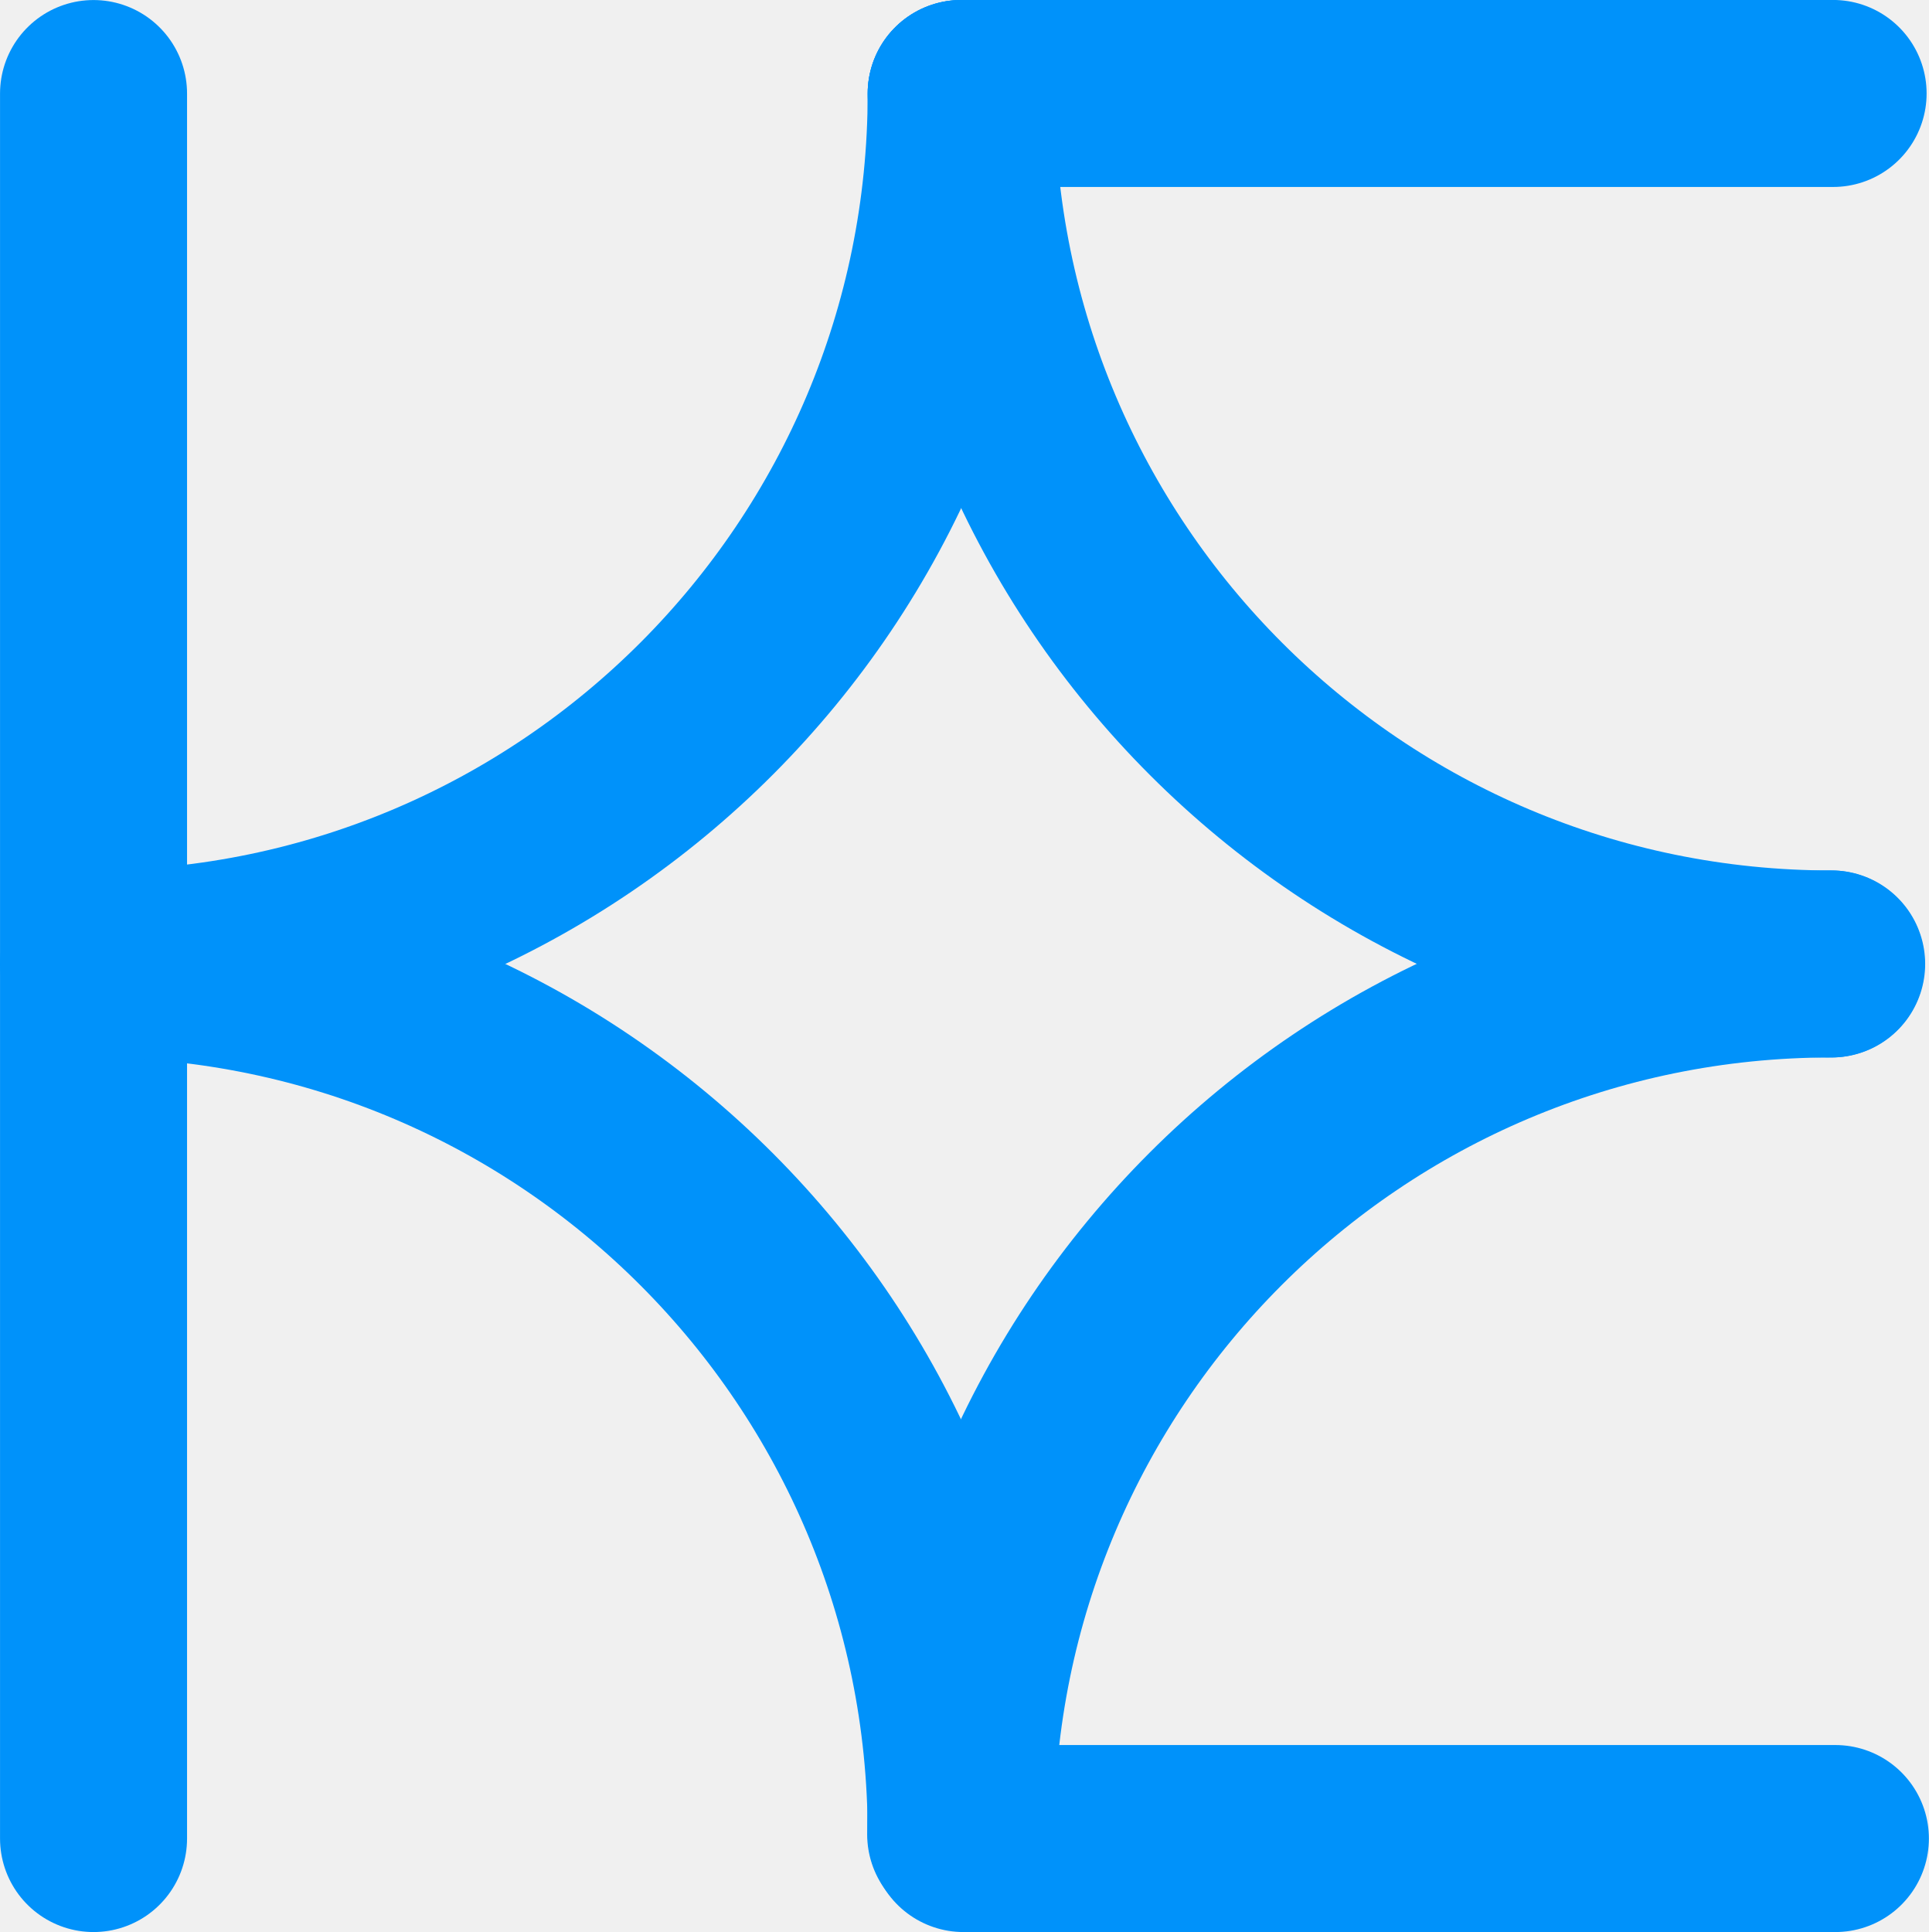
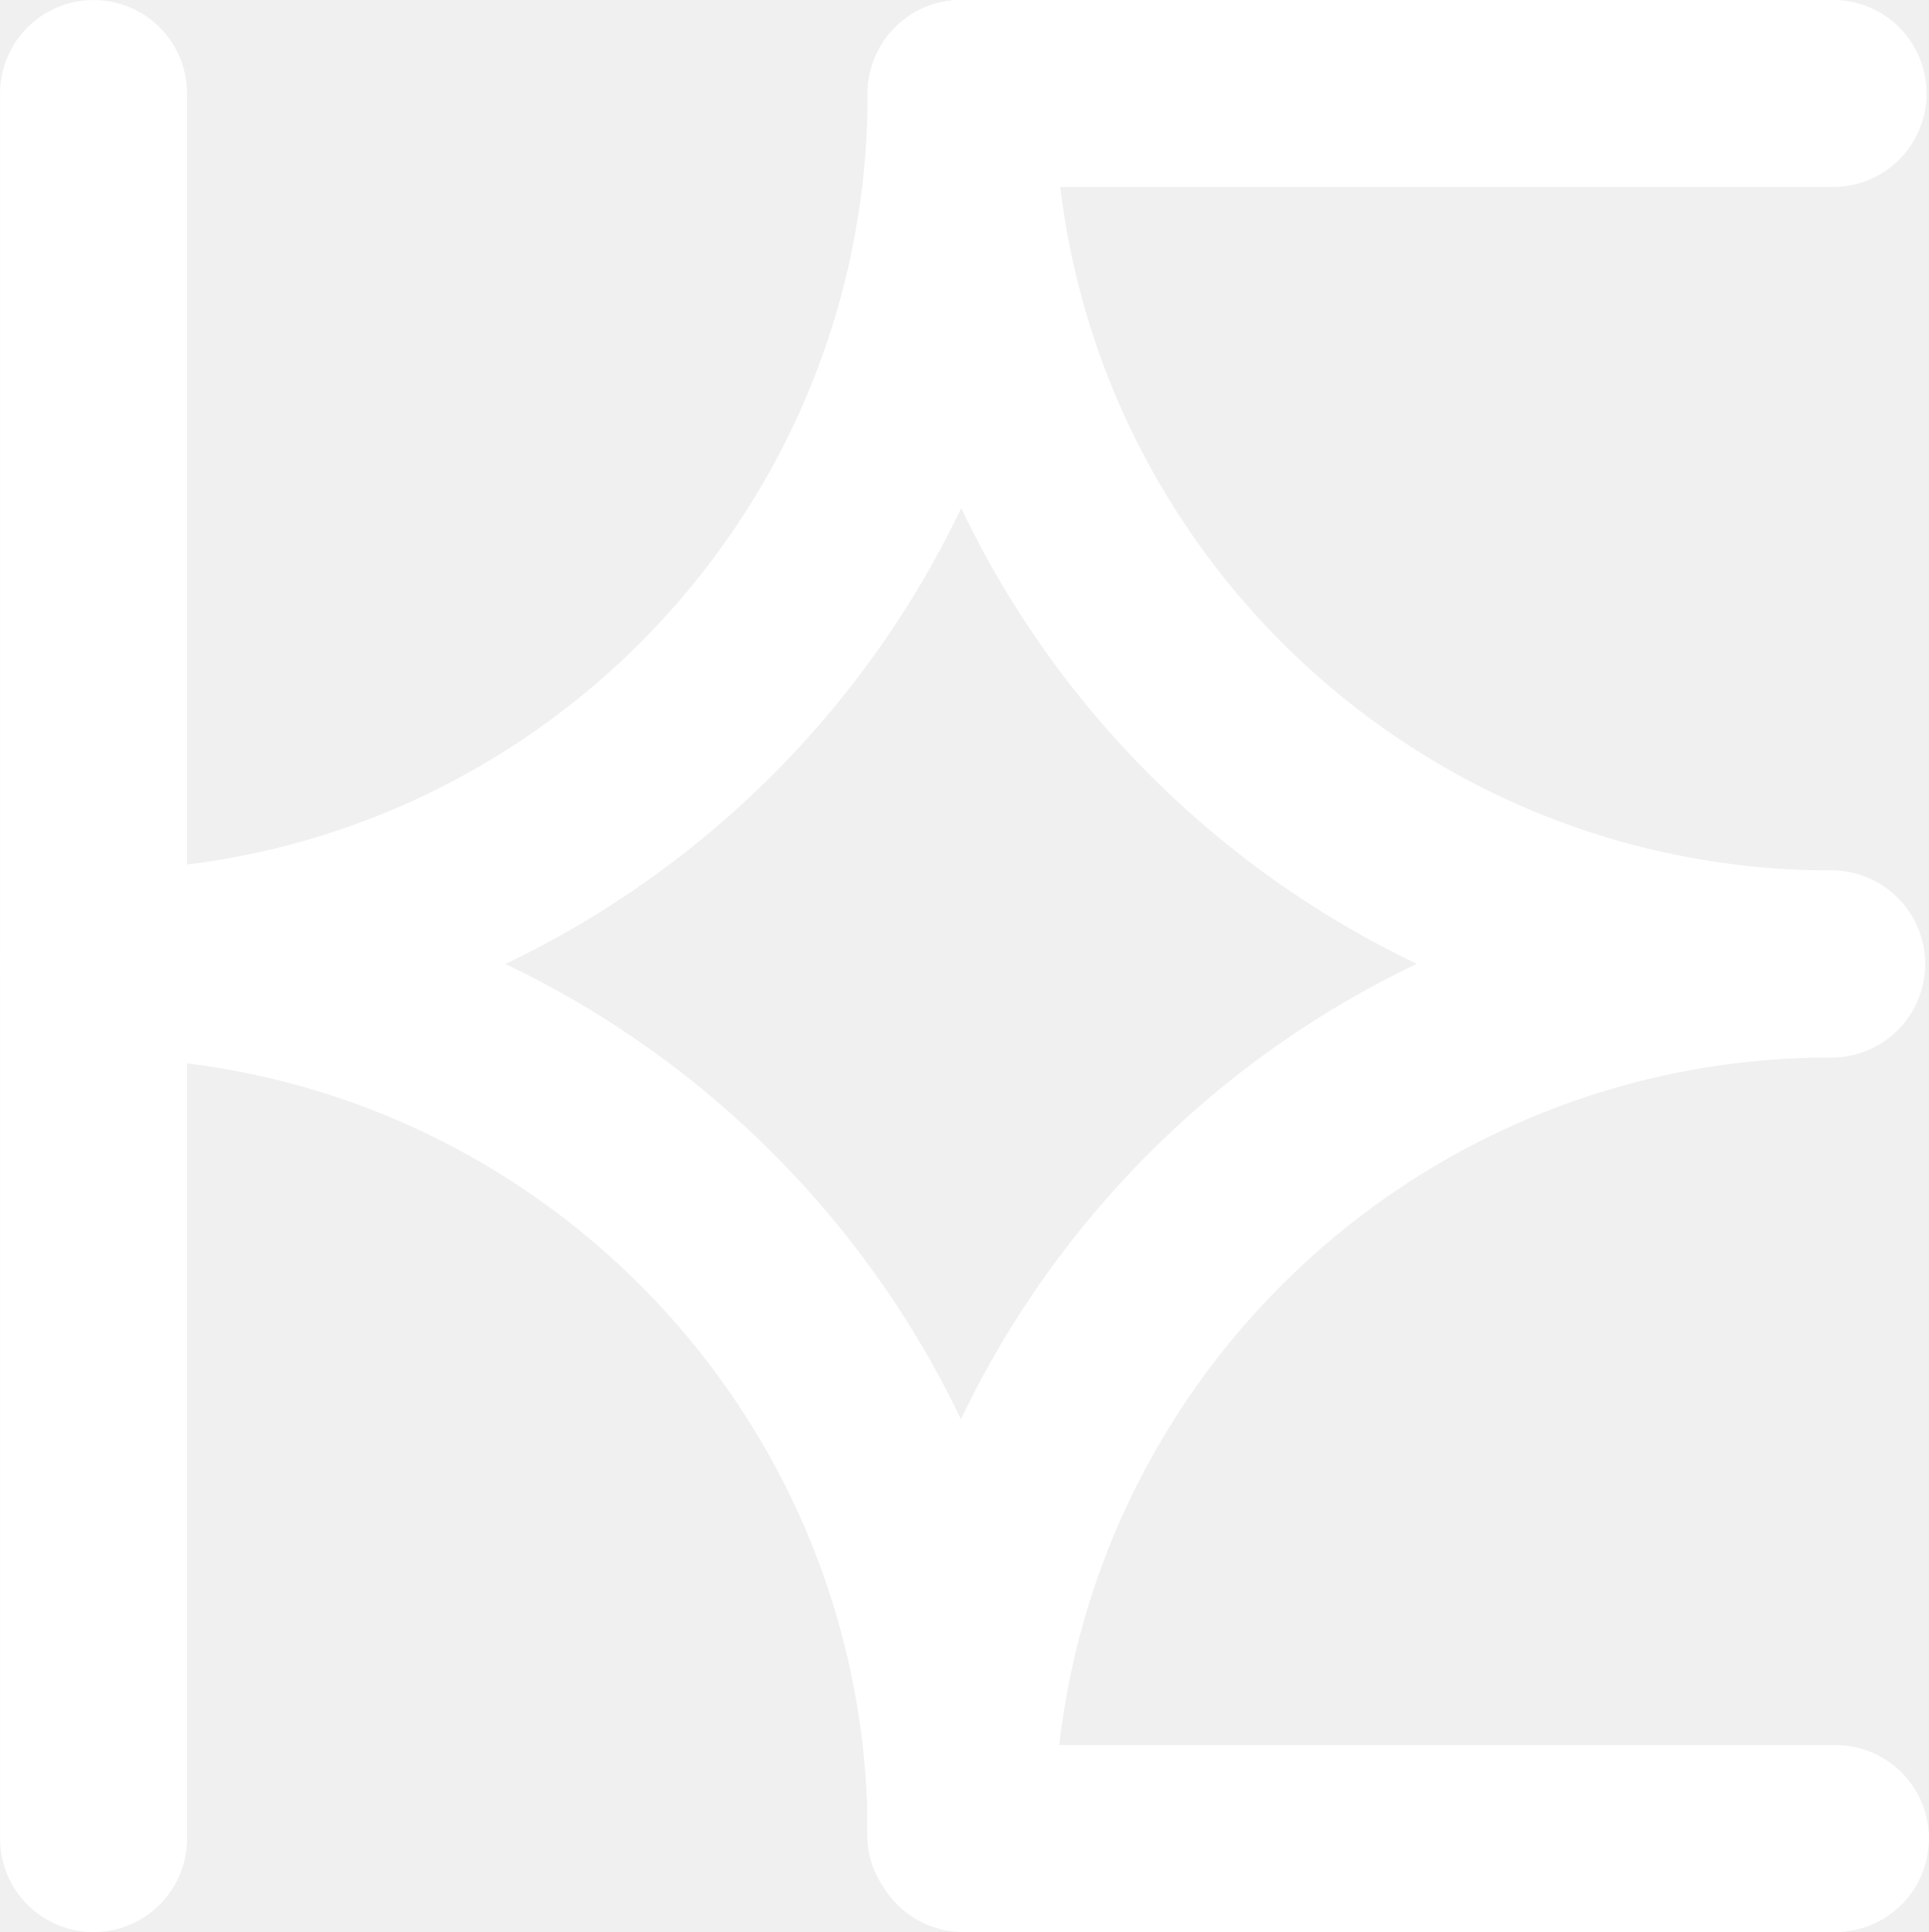
<svg xmlns="http://www.w3.org/2000/svg" width="22.691mm" height="22.729mm" viewBox="0 0 22.691 22.729" version="1.1" id="svg1">
  <defs id="defs1" />
  <g id="layer1" transform="translate(-251.3756,251.3235)">
-     <path style="fill:none;fill-opacity:1;stroke:#0092fa;stroke-width:2.2;stroke-linecap:round;stroke-linejoin:round;stroke-dasharray:none;stroke-opacity:1" d="m 262.71,-229.694 h 10.257" id="path34-3-5-1-1-5-5" />
-     <path style="fill:none;fill-opacity:1;stroke:#0092fa;stroke-width:2.2;stroke-linecap:round;stroke-linejoin:round;stroke-dasharray:none;stroke-opacity:1" d="M 262.683,-250.224 H 272.94" id="path34-3-5-1-1-9-6-9" />
-     <path style="fill:none;fill-opacity:1;stroke:#0092fa;stroke-width:2.2;stroke-linecap:round;stroke-linejoin:round;stroke-dasharray:none;stroke-opacity:1" d="m 252.476,-229.694 v -20.529" id="path34-3-5-1-1-9-7-79-0" />
-     <path style="fill:none;stroke:#0092fa;stroke-width:2.2;stroke-linecap:round;stroke-linejoin:round;stroke-dasharray:none;stroke-opacity:1" id="path2-90-4-9" d="m 252.481,239.983 a 10.24,10.24 0 0 1 10.202,10.24" transform="scale(1,-1)" />
-     <path style="fill:none;stroke:#0092fa;stroke-width:2.2;stroke-linecap:round;stroke-linejoin:round;stroke-dasharray:none;stroke-opacity:1" id="path2-6-2-1-3" d="m 252.476,-239.983 a 10.24,10.24 0 0 1 10.207,10.24" />
-     <path style="fill:none;stroke:#0092fa;stroke-width:2.2;stroke-linecap:round;stroke-linejoin:round;stroke-dasharray:none;stroke-opacity:1" id="path2-9-3-6-4" d="m -272.917,-239.983 a 10.24,10.24 0 0 1 10.24,10.24" transform="scale(-1,1)" />
-     <path style="fill:none;stroke:#0092fa;stroke-width:2.2;stroke-linecap:round;stroke-linejoin:round;stroke-dasharray:none;stroke-opacity:1" id="path2-9-7-9-1-0" d="m -272.923,239.983 a 10.24,10.24 0 0 1 10.24,10.24" transform="scale(-1)" />
+     <path style="fill:none;fill-opacity:1;stroke:#ffffff;stroke-width:2.2;stroke-linecap:round;stroke-linejoin:round;stroke-dasharray:none;stroke-opacity:1" d="m 262.71,-229.694 h 10.257" id="path34-3-5-1-1-5-5" />
+     <path style="fill:none;fill-opacity:1;stroke:#ffffff;stroke-width:2.2;stroke-linecap:round;stroke-linejoin:round;stroke-dasharray:none;stroke-opacity:1" d="M 262.683,-250.224 H 272.94" id="path34-3-5-1-1-9-6-9" />
+     <path style="fill:none;fill-opacity:1;stroke:#ffffff;stroke-width:2.2;stroke-linecap:round;stroke-linejoin:round;stroke-dasharray:none;stroke-opacity:1" d="m 252.476,-229.694 v -20.529" id="path34-3-5-1-1-9-7-79-0" />
+     <path style="fill:none;stroke:#ffffff;stroke-width:2.2;stroke-linecap:round;stroke-linejoin:round;stroke-dasharray:none;stroke-opacity:1" id="path2-90-4-9" d="m 252.481,239.983 a 10.24,10.24 0 0 1 10.202,10.24" transform="scale(1,-1)" />
+     <path style="fill:none;stroke:#ffffff;stroke-width:2.2;stroke-linecap:round;stroke-linejoin:round;stroke-dasharray:none;stroke-opacity:1" id="path2-6-2-1-3" d="m 252.476,-239.983 a 10.24,10.24 0 0 1 10.207,10.24" />
+     <path style="fill:none;stroke:#ffffff;stroke-width:2.2;stroke-linecap:round;stroke-linejoin:round;stroke-dasharray:none;stroke-opacity:1" id="path2-9-3-6-4" d="m -272.917,-239.983 a 10.24,10.24 0 0 1 10.24,10.24" transform="scale(-1,1)" />
+     <path style="fill:none;stroke:#ffffff;stroke-width:2.2;stroke-linecap:round;stroke-linejoin:round;stroke-dasharray:none;stroke-opacity:1" id="path2-9-7-9-1-0" d="m -272.923,239.983 a 10.24,10.24 0 0 1 10.24,10.24" transform="scale(-1)" />
  </g>
</svg>
